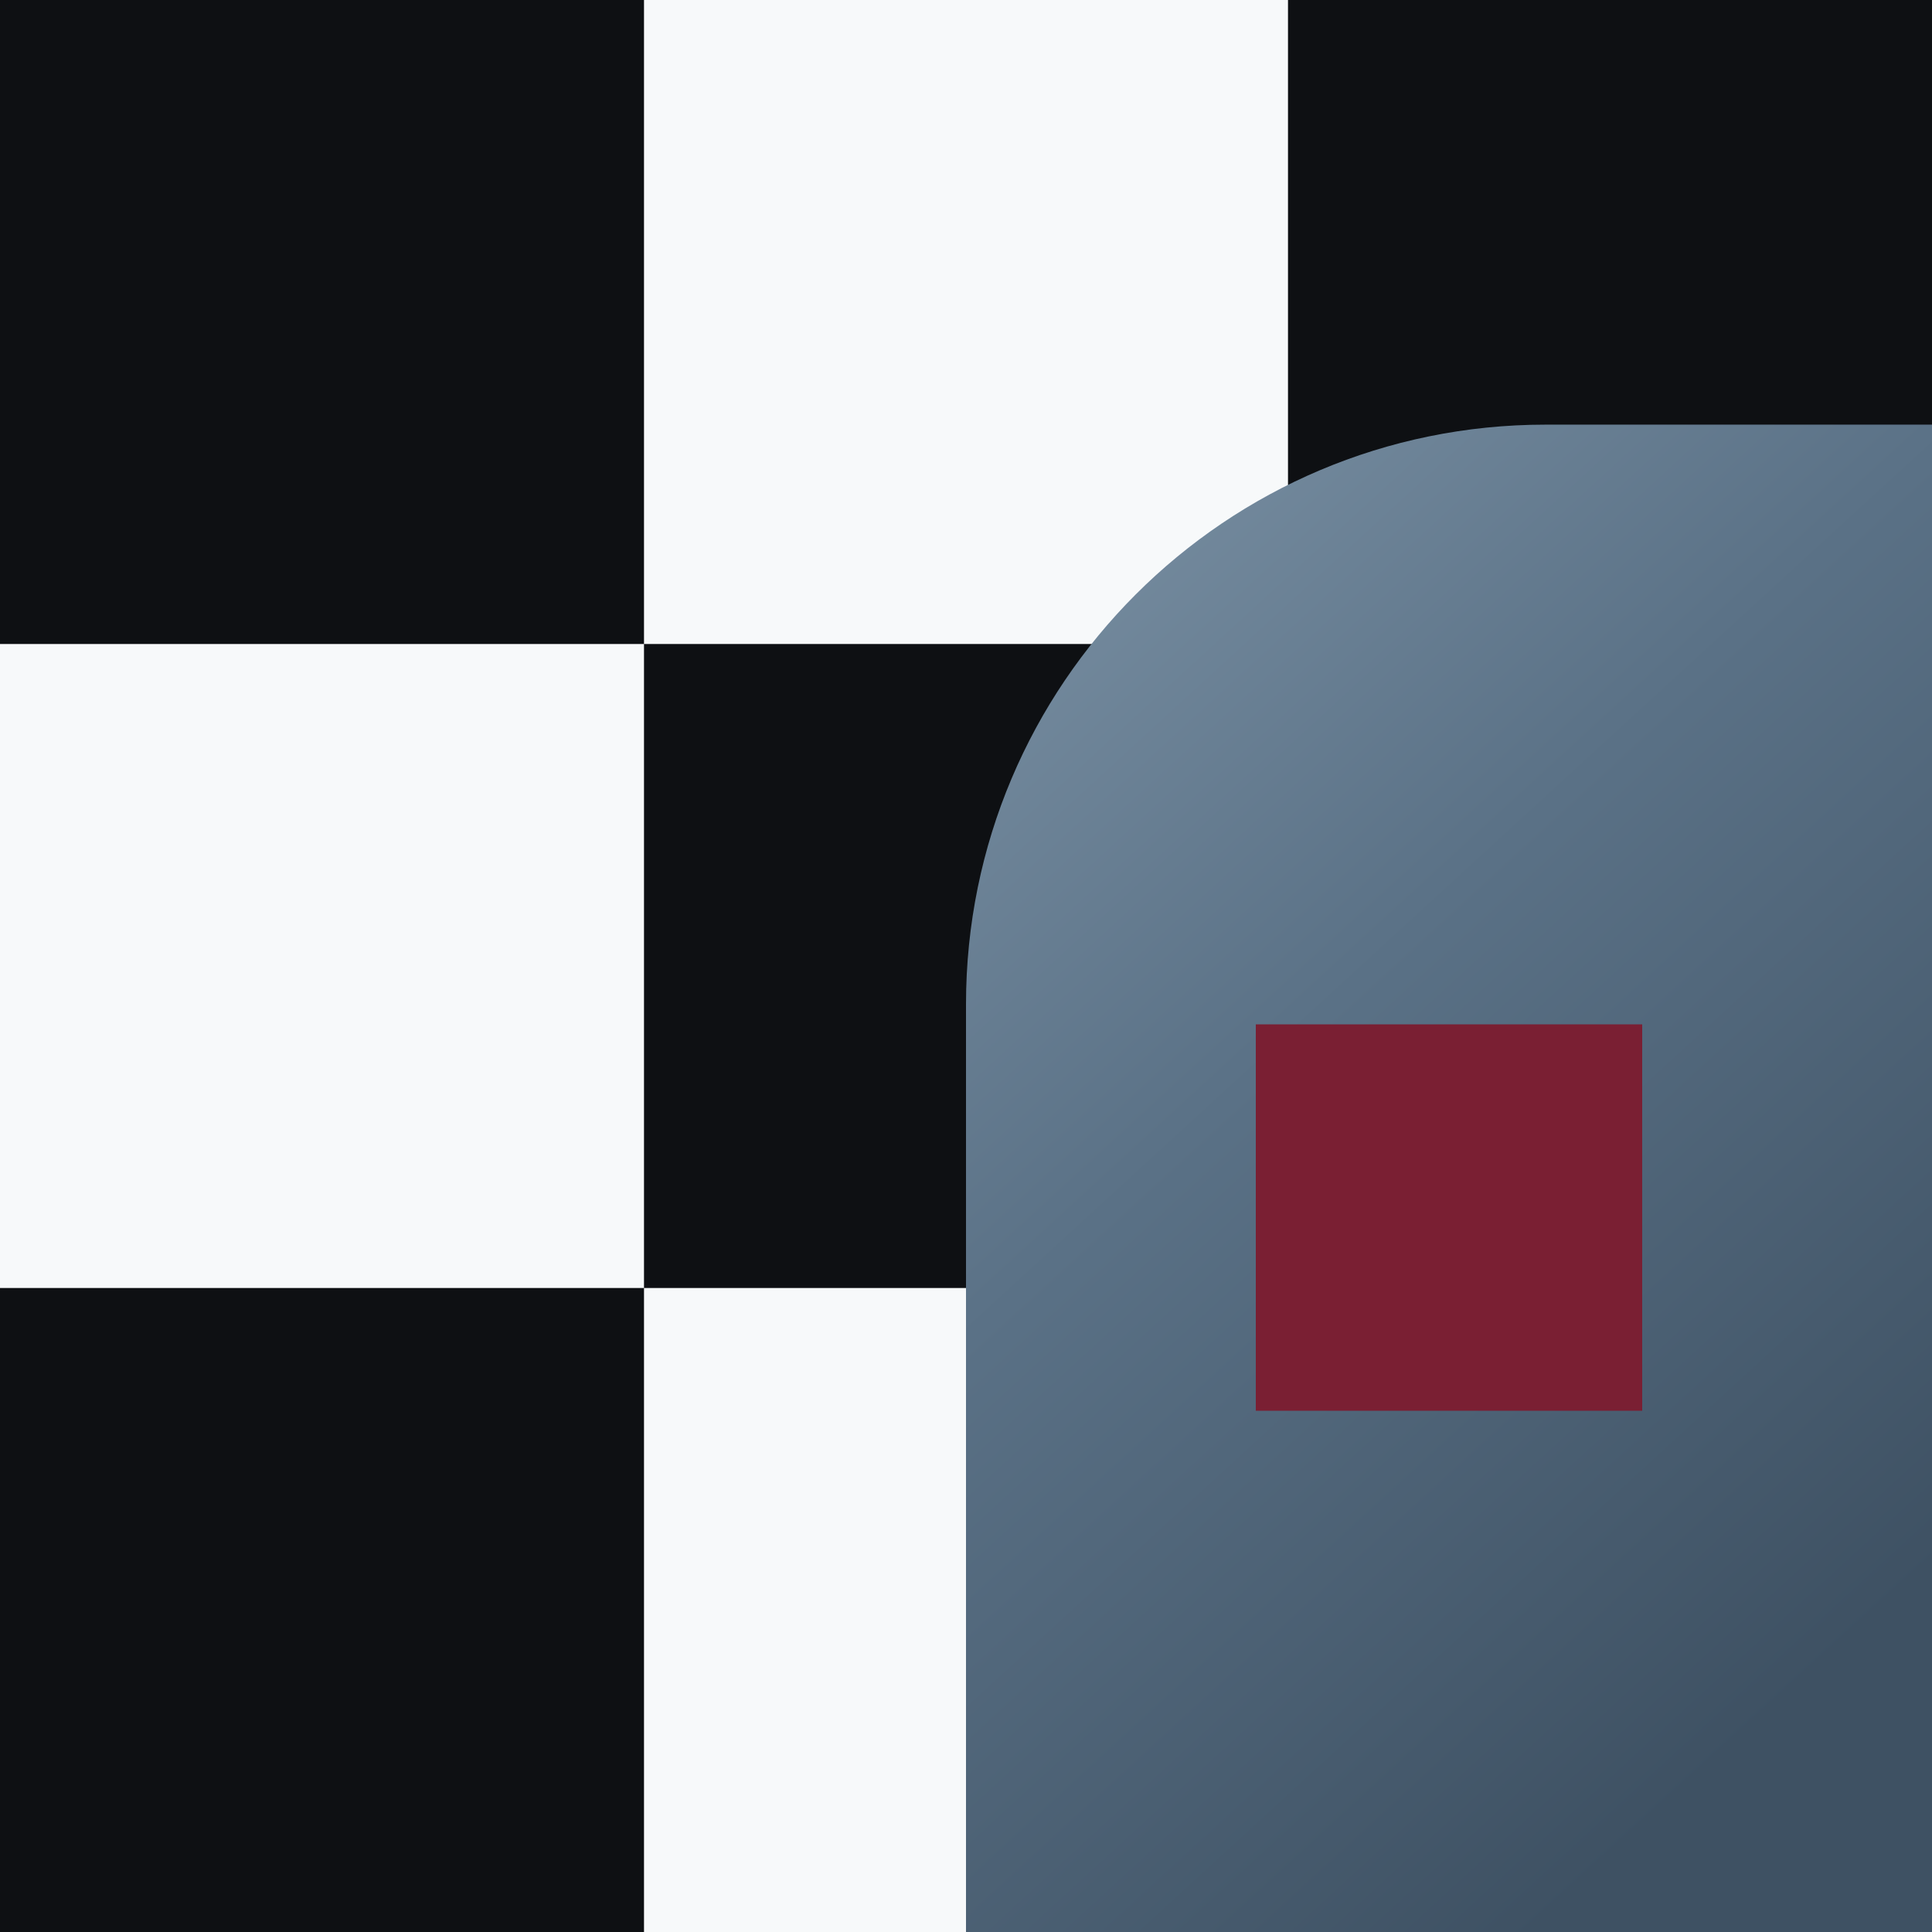
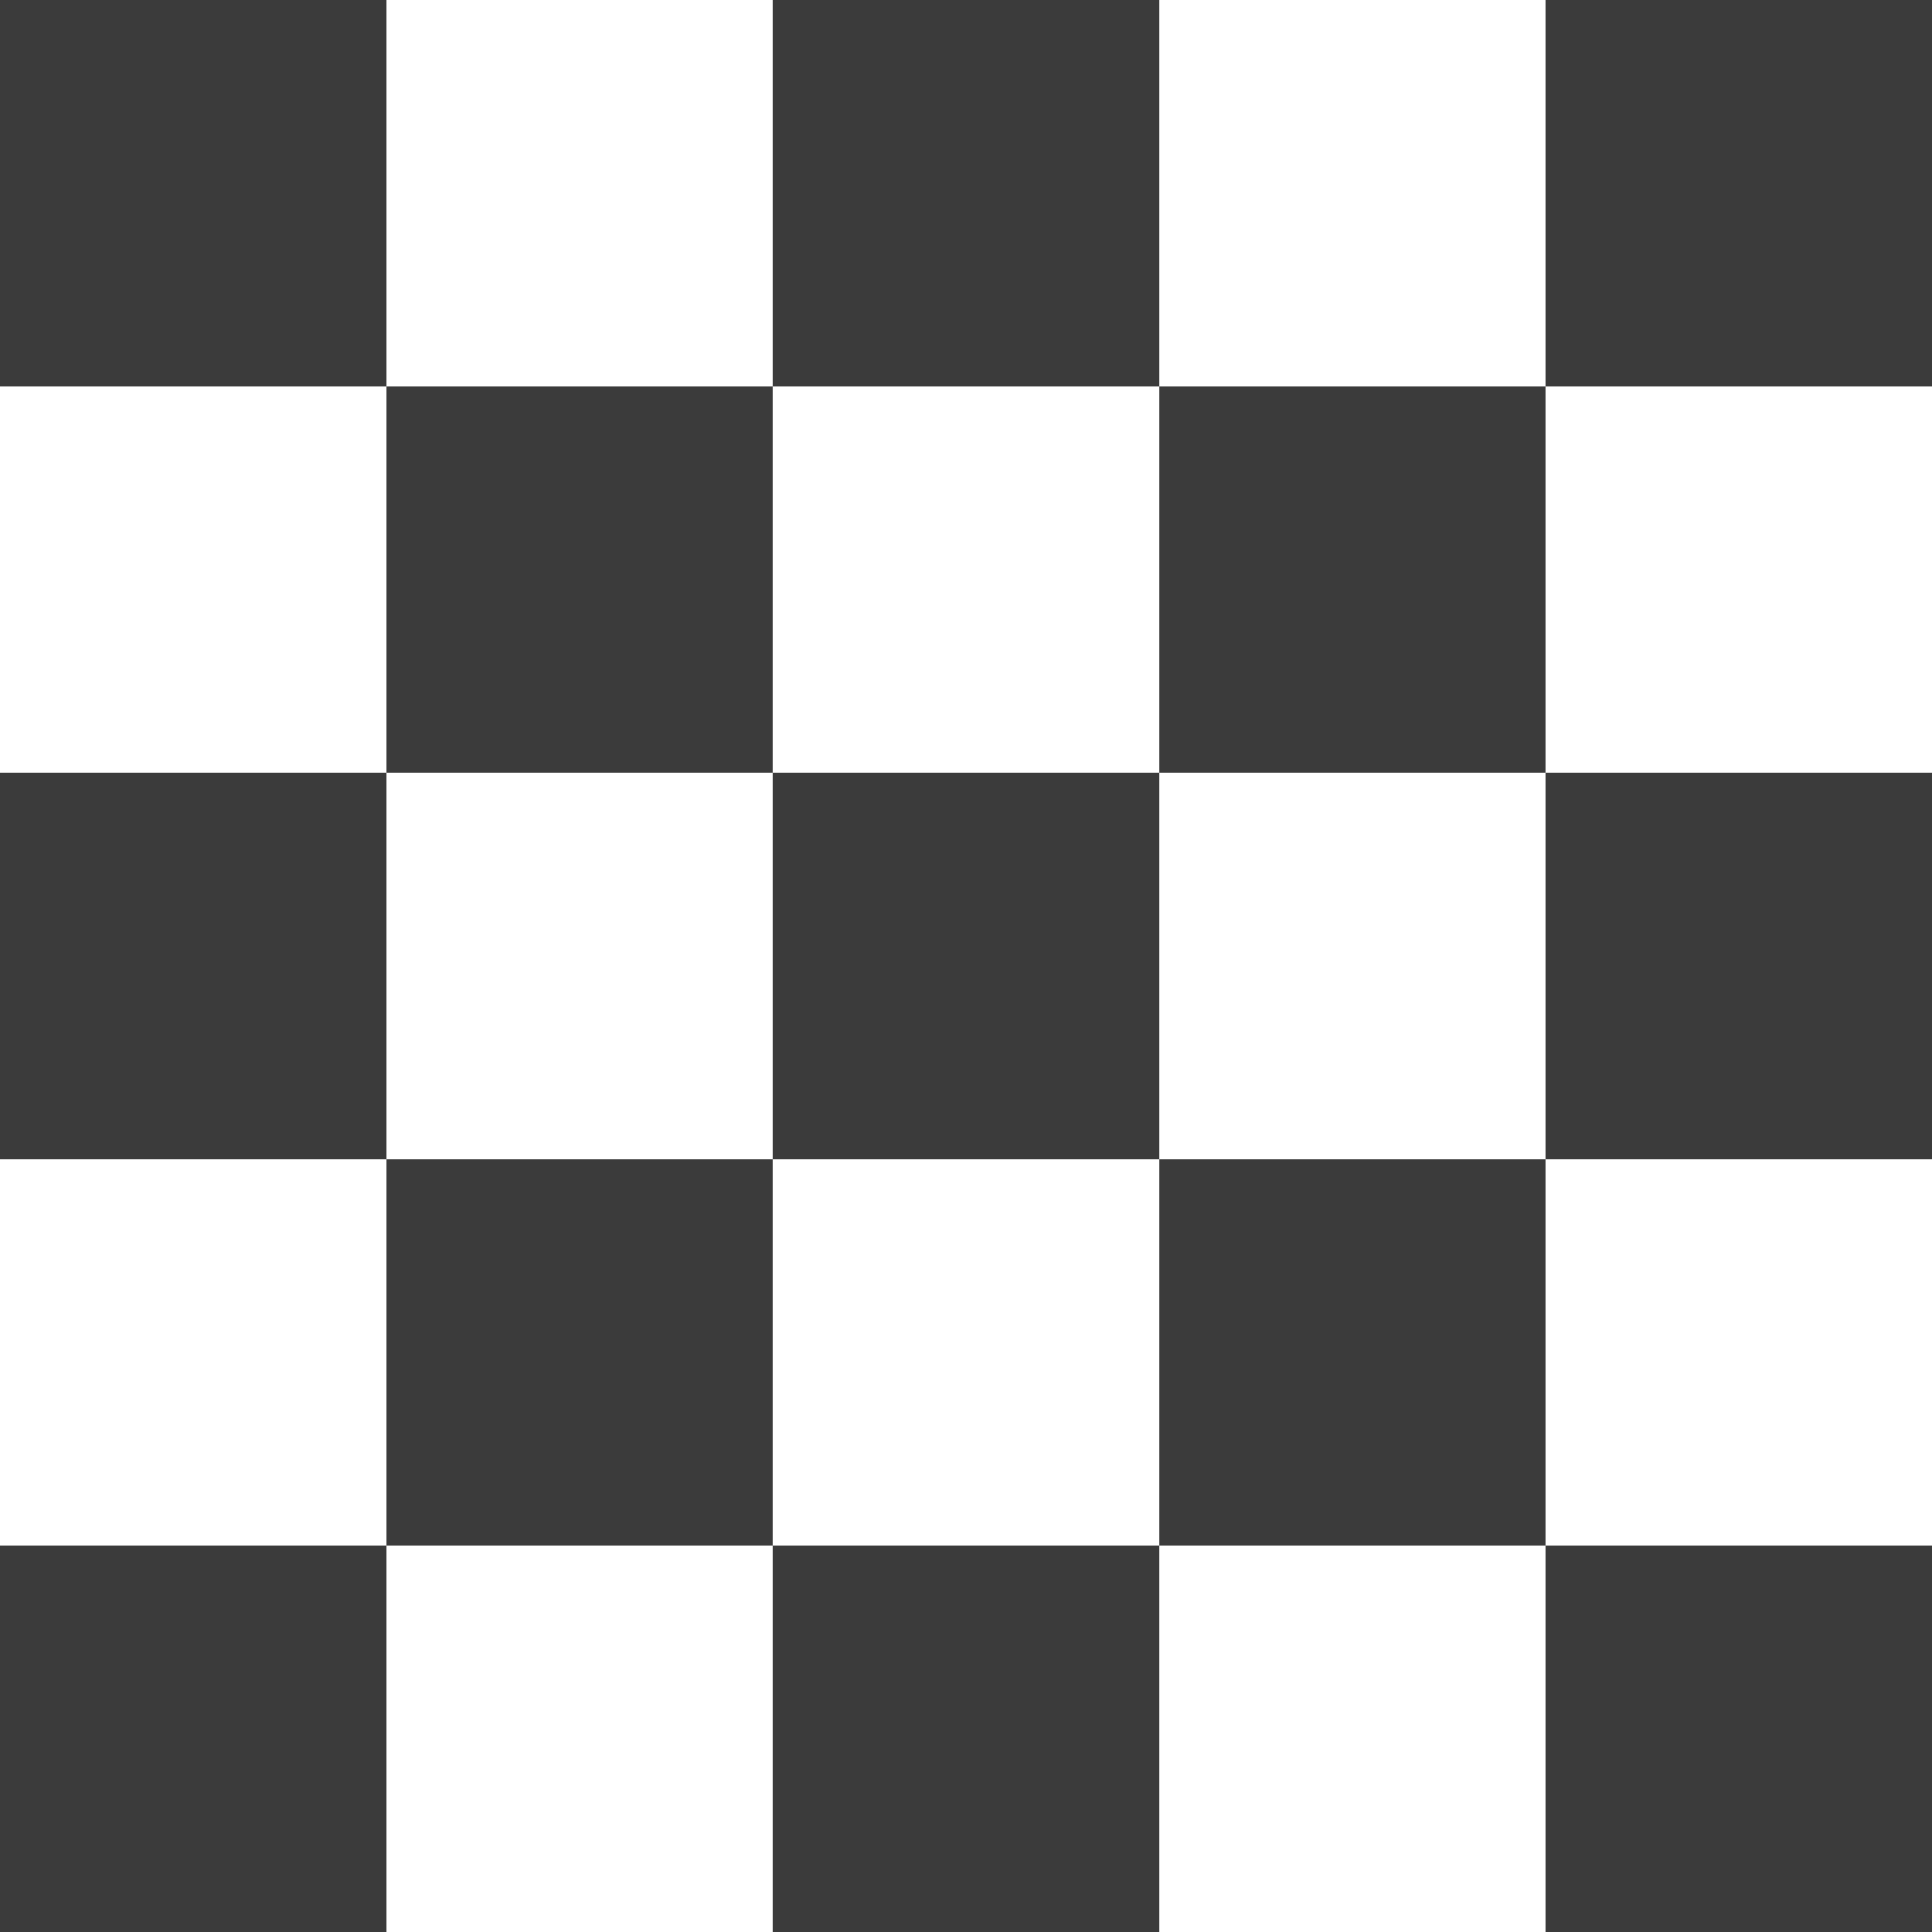
- <svg xmlns="http://www.w3.org/2000/svg" viewBox="0 0 96 96">
-   <defs>
-     <linearGradient id="a" x1="0" y1="0" x2=".6" y2="1">
-       <stop offset="0" stop-color="#7D93A6" />
-       <stop offset=".45" stop-color="#5A7186" />
-       <stop offset="1" stop-color="#3E5163" />
-     </linearGradient>
-   </defs>
-   <rect width="96" height="96" fill="#F7F9FA" />
-   <path fill="#0E1013" d="M0 0h32v32H0zM64 0h32v32H64zM32 32h32v32H32zM0 64h32v32H0zM64 64h32v32H64z" />
-   <path fill="url(#a)" d="M48 49.9A28.8 28.8 0 0 1 76.8 21.1H96V96H48z" />
-   <rect x="62.4" y="50.9" width="19.2" height="19.2" fill="#7A1F33" />
+ <svg xmlns="http://www.w3.org/2000/svg" viewBox="0 0 5 5" shape-rendering="crispEdges">
+   <rect width="5" height="5" fill="#fff" />
+   <path fill="#3B3B3B" d="M0 0h1v1H0zM2 0h1v1H2zM4 0h1v1H4zM1 1h1v1H1zM3 1h1v1H3zM0 2h1v1H0zM2 2h1v1H2zM4 2h1v1H4zM1 3h1v1H1zM3 3h1v1H3zM0 4h1v1H0zM2 4h1v1H2zM4 4h1v1H4z" />
</svg>
